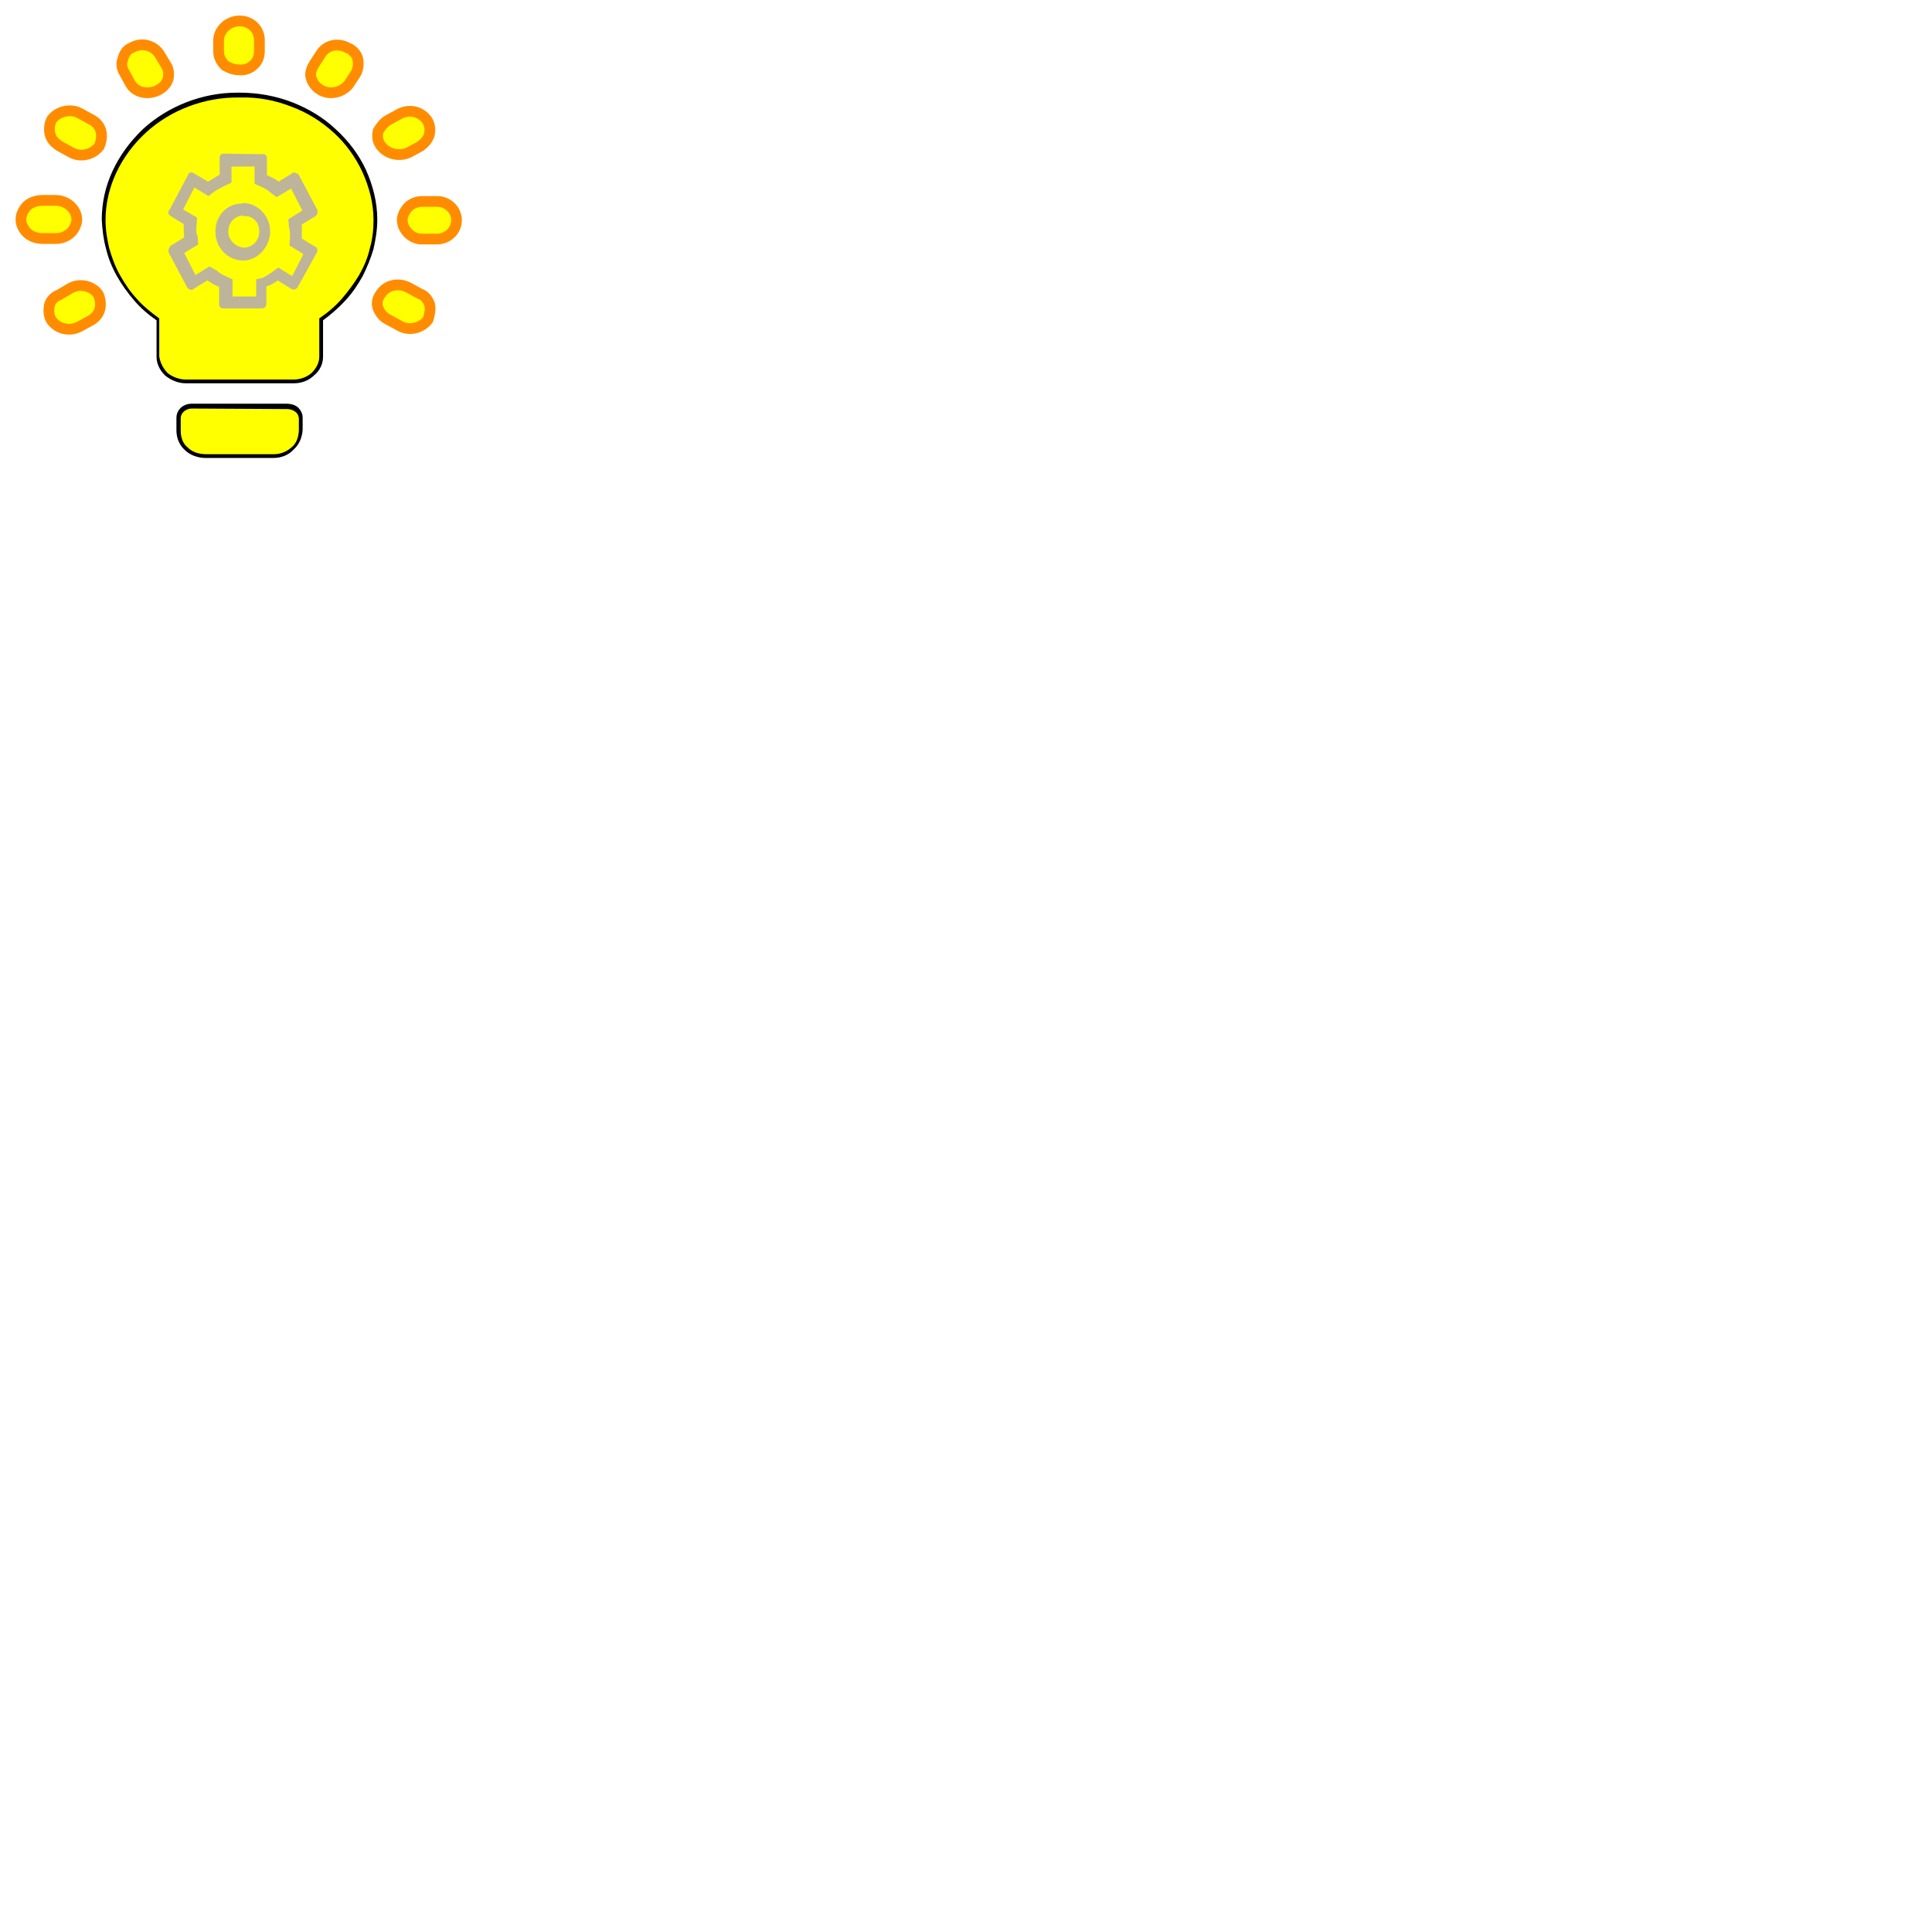
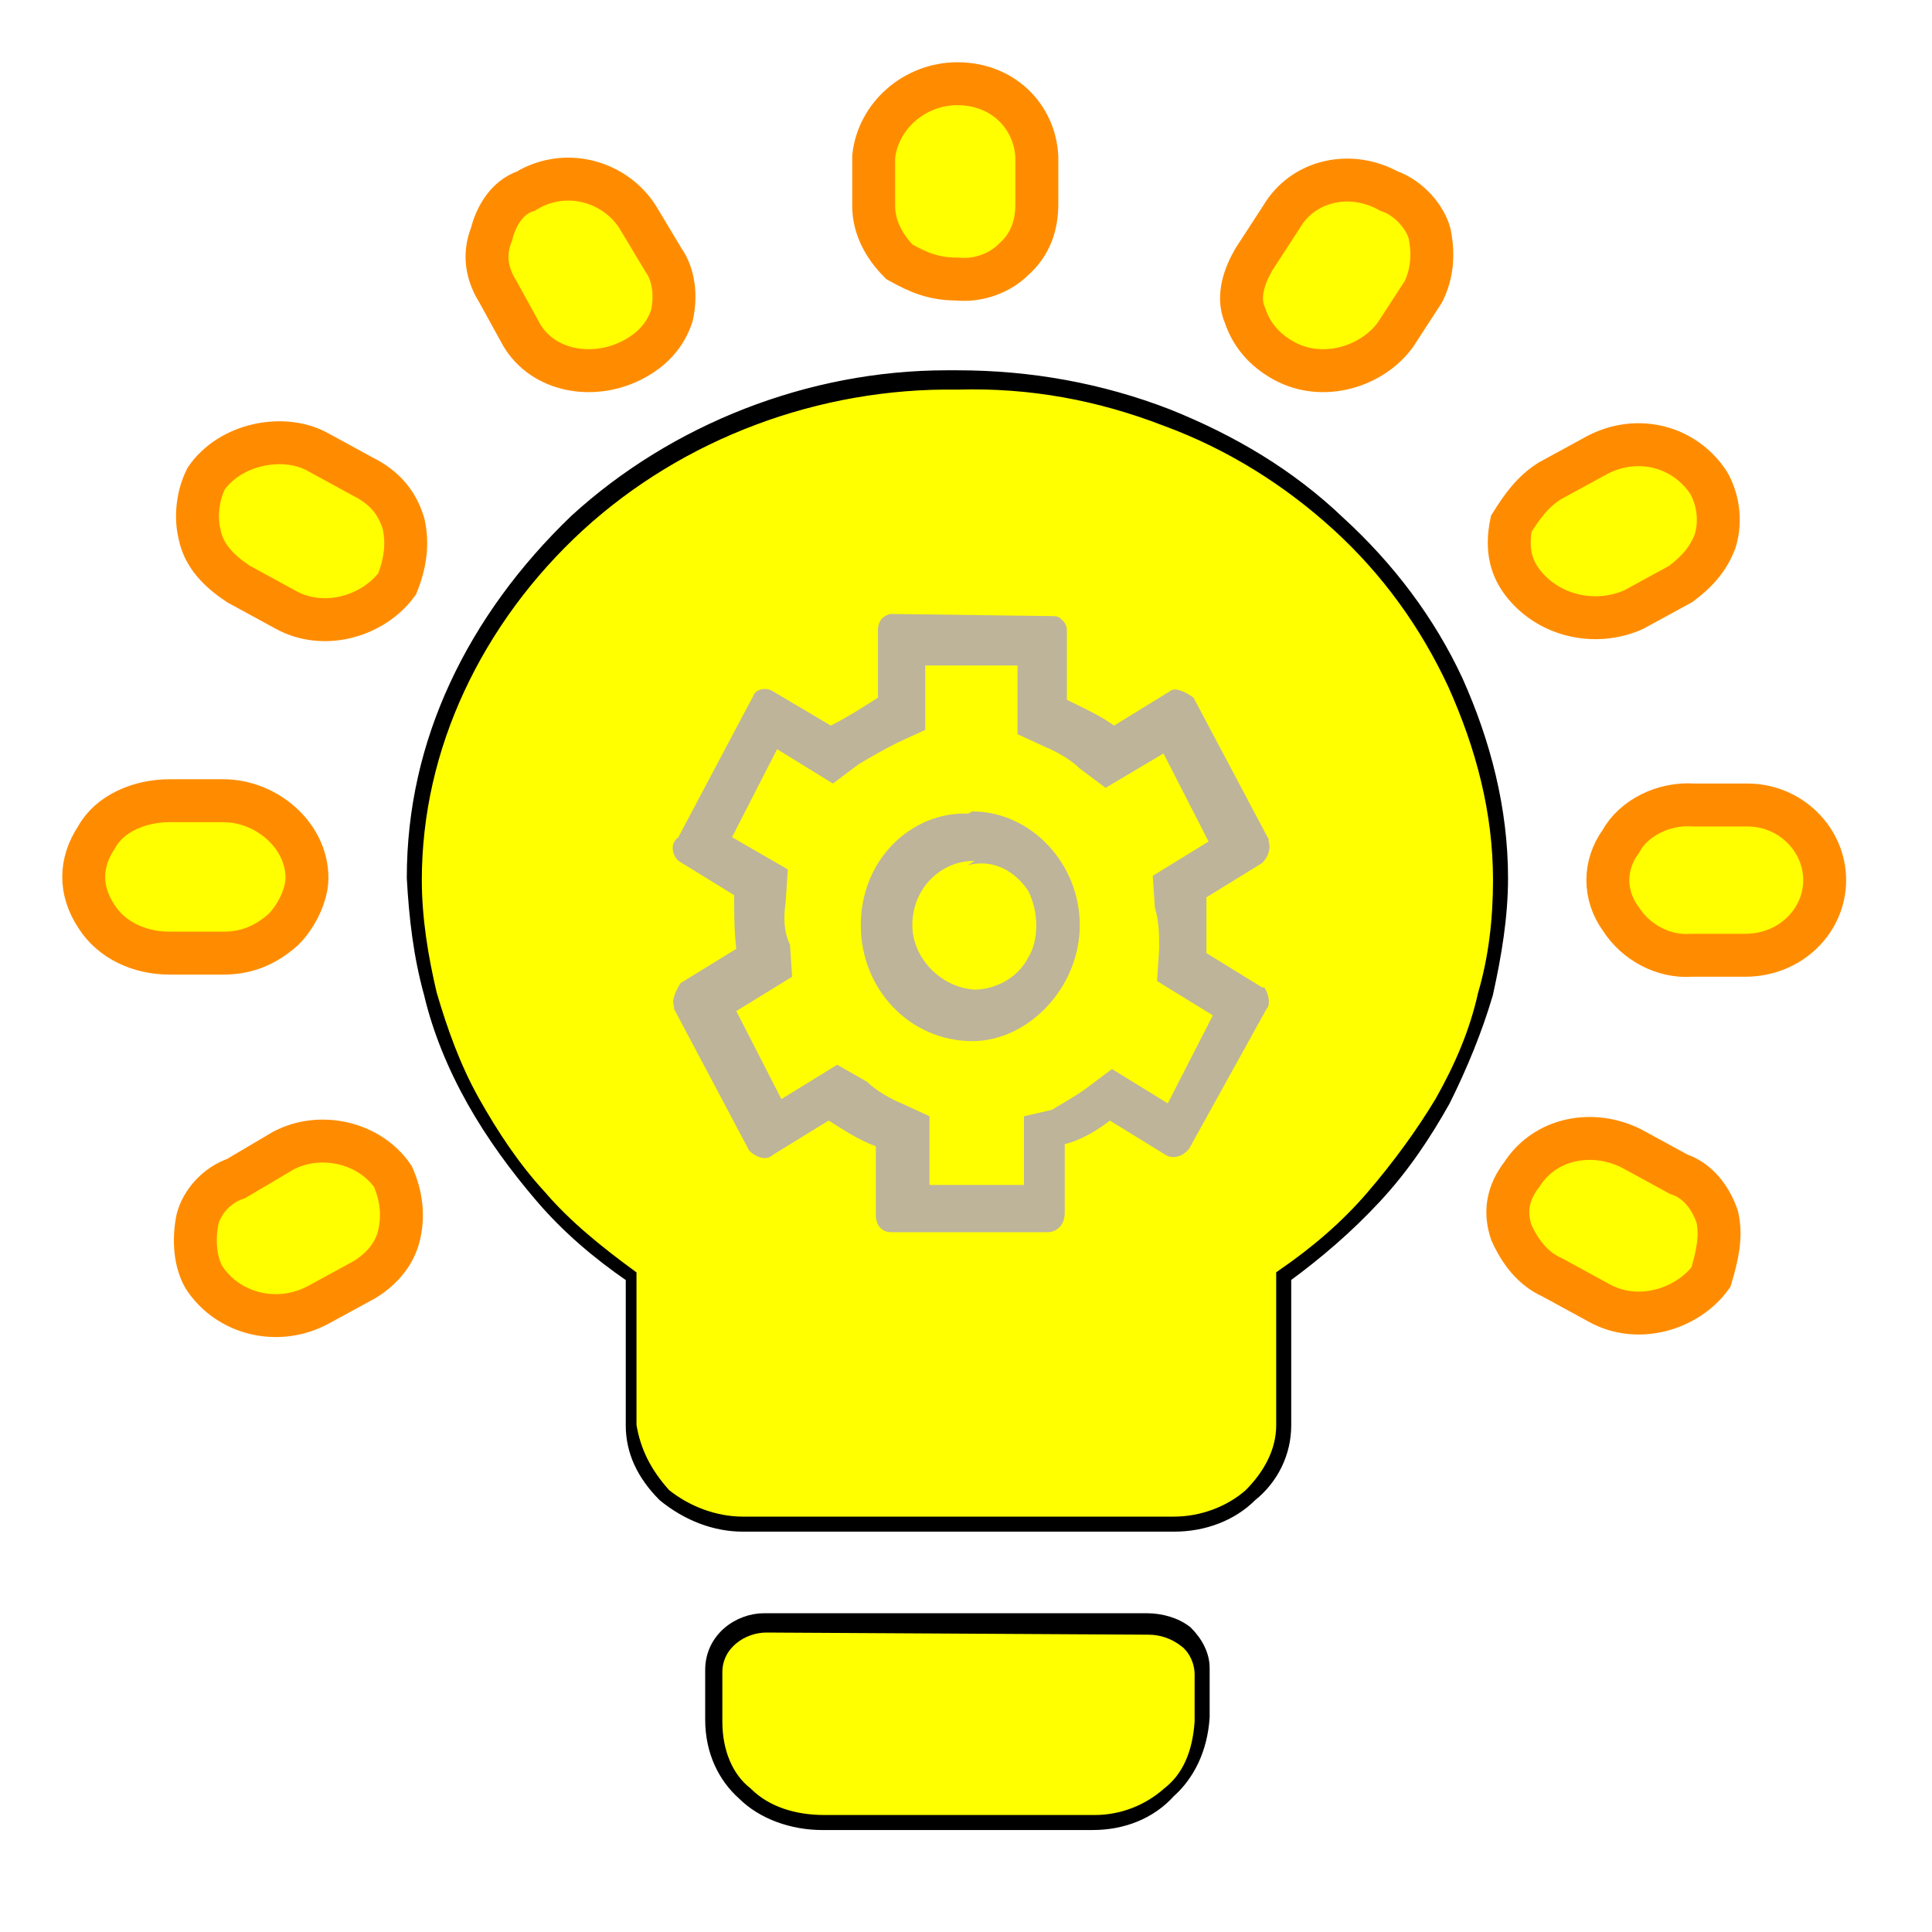
- <svg xmlns="http://www.w3.org/2000/svg" viewBox="0 0 359.73 356.79">
+ <svg xmlns="http://www.w3.org/2000/svg" viewBox="0 0 90 90">
  <path id="svgLighting" fill="#ffff00" d="M44.6,17.7c-6.6-0.1-13,2.3-17.7,6.6c-4.9,4.5-7.5,10.3-7.6,16.6  c0.1,7.3,3.9,14.1,10.2,18.5v7c0,1.2,0.5,2.3,1.4,3.2c1,0.8,2.3,1.3,3.7,1.3h20.1c2.8,0,5.1-2,5.1-4.6v-7  c6.3-4.4,10.1-11.2,10.2-18.5C69.7,27.9,58.4,17.6,44.6,17.7L44.6,17.7z M53.4,75.7H35.7c-1.2,0-2.4,0.9-2.4,2.3v2.3  c0,1.3,0.4,2.6,1.4,3.4c1,0.9,2.3,1.3,3.7,1.3H51c1.3,0,2.5-0.5,3.5-1.3s1.4-2,1.6-3.4V78c0-1.3-1.2-2.3-2.5-2.3H53.4z" />
  <path id="svgBase" fill="#beb49a" d="M41.5,28.6c-0.1,0-0.3,0.1-0.4,0.2s-0.2,0.3-0.2,0.5v3.2c-0.8,0.5-1.4,0.9-2.2,1.3  L36,32.2c-0.3-0.2-0.8-0.1-0.9,0.2L31.6,39c-0.4,0.3-0.3,0.8,0,1.1l2.6,1.6c0,0.8,0,1.7,0.1,2.5l-2.6,1.6c-0.3,0.5-0.4,0.8-0.3,1.1  V47l3.5,6.6c0.3,0.3,0.8,0.5,1.1,0.2l2.6-1.6c0.8,0.5,1.4,0.9,2.2,1.2v3.2c0,0.5,0.3,0.8,0.7,0.8h7.3c0.4,0,0.8-0.3,0.8-0.9v-3.2  c0.8-0.2,1.6-0.7,2.1-1.1l2.6,1.6c0.3,0.2,0.8,0.1,1.1-0.3L59,47c0.2-0.2,0.1-0.7-0.1-1h-0.1l-2.6-1.6v-2.6l2.6-1.6  c0.3-0.3,0.4-0.7,0.3-1v-0.1l-3.5-6.6c-0.4-0.3-0.9-0.5-1.1-0.3l-2.6,1.6c-0.7-0.5-1.4-0.8-2.2-1.2v-3.2c0-0.1,0-0.3-0.2-0.5  s-0.3-0.2-0.5-0.2L41.5,28.6C41.6,28.5,41.5,28.6,41.5,28.6z M43,31h4.4v3.2l1.3,0.6c0.5,0.2,1.2,0.6,1.6,1l1.2,0.9l2.7-1.6l2.1,4.1  l-2.6,1.6l0.1,1.5c0.2,0.6,0.2,1.3,0.2,1.9l-0.1,1.5l2.6,1.6l-2.1,4.1l-2.6-1.6l-1.2,0.9c-0.4,0.3-1.1,0.7-1.6,1L47.7,52v3.2h-4.4  V52L42,51.4c-0.5-0.2-1.2-0.6-1.6-1L39,49.6l-2.6,1.6l-2.1-4.1l2.6-1.6L36.8,44c-0.3-0.6-0.3-1.3-0.2-2l0.1-1.5L34.1,39l2.1-4.1  l2.6,1.6l1.2-0.9c0.5-0.3,1.2-0.7,1.8-1l1.3-0.6v-3.2l0,0C43.1,30.9,43,31,43,31z M45.1,37.9c-2.6-0.1-5,2.1-5,5.2  c0,3,2.3,5.4,5.2,5.4c2.6,0,5-2.5,5-5.4s-2.3-5.3-5-5.3L45.1,37.9z M45.1,40.3c1.2-0.3,2.2,0.3,2.8,1.2c0.5,1,0.5,2.3,0,3.1  c-0.5,1-1.6,1.5-2.5,1.5c-1.6-0.1-2.9-1.5-2.9-3c0-1.7,1.3-3,2.9-3L45.1,40.3L45.1,40.3z" />
  <path id="svgOutline" stroke="#000000" stroke-width="0.5" stroke-miterlimit="10" d="M50.9,85H38.3c-1.4,0-2.8-0.5-3.7-1.4  c-0.9-0.8-1.5-2-1.5-3.5v-2.3c0-1.5,1.3-2.4,2.5-2.4h17.8c0.7,0,1.4,0.2,1.9,0.6c0.5,0.5,0.8,1.1,0.8,1.7V80l0,0  c-0.1,1.5-0.7,2.7-1.6,3.5C53.6,84.5,52.3,85,50.9,85z M35.7,75.8c-1.1,0-2.3,0.8-2.3,2.1v2.3c0,1.4,0.5,2.6,1.4,3.3l0,0  c0.9,0.9,2.2,1.3,3.6,1.3H51c1.3,0,2.5-0.5,3.4-1.3l0,0c0.9-0.7,1.4-1.8,1.5-3.3V78c0-0.6-0.3-1.2-0.7-1.5c-0.5-0.4-1.1-0.6-1.7-0.6  l0,0L35.7,75.8L35.7,75.8L35.7,75.8z M54.7,71.1H34.6c-1.3,0-2.6-0.5-3.7-1.4l0,0c-1-1-1.5-2.1-1.5-3.3v-6.9c-1.6-1.1-3-2.3-4.2-3.7  s-2.3-2.9-3.2-4.5s-1.6-3.3-2-5c-0.5-1.8-0.7-3.6-0.8-5.4l0,0c0-3.2,0.7-6.2,2-9s3.2-5.4,5.6-7.7c4.6-4.2,10.9-6.7,17.3-6.7h0.5  c3.4,0,6.7,0.6,9.8,1.8c3,1.2,5.7,2.8,8,5c2.3,2.1,4.2,4.6,5.5,7.4c1.3,2.9,2.1,6,2.1,9.2l0,0c0,1.8-0.3,3.6-0.7,5.4  c-0.5,1.7-1.2,3.4-2,5c-0.9,1.6-1.9,3.1-3.2,4.5s-2.7,2.6-4.2,3.7v6.9c0,1.3-0.6,2.5-1.6,3.3C57.4,70.6,56.1,71.1,54.7,71.1  L54.7,71.1z M31,69.6c1,0.8,2.3,1.3,3.6,1.3h20.1c1.3,0,2.6-0.5,3.5-1.3c0.9-0.9,1.5-2,1.5-3.2v-7l0,0c1.6-1.1,3-2.3,4.2-3.7  s2.3-2.9,3.2-4.4c0.9-1.6,1.6-3.2,2-5c0.5-1.7,0.7-3.5,0.7-5.3c0-3.2-0.8-6.2-2.1-9.1c-1.3-2.8-3.1-5.3-5.4-7.4  c-2.3-2.1-5-3.8-8-4.9c-3.1-1.2-6.3-1.8-9.7-1.7l0,0c-6.5-0.1-12.9,2.3-17.6,6.6c-2.4,2.2-4.3,4.8-5.6,7.6s-2,5.8-2,8.9  c0,1.8,0.3,3.6,0.7,5.3c0.5,1.7,1.1,3.4,2,5s1.9,3.1,3.1,4.4c1.2,1.4,2.7,2.6,4.2,3.7l0,0v7C29.6,67.6,30.1,68.6,31,69.6L31,69.6z" />
  <path id="svgRay" fill="#ffff00" stroke="#ff8c00" stroke-width="2" stroke-miterlimit="18" d="M78.2,54.7L76,53.5  c-1.8-0.9-4-0.5-5.1,1.2c-0.7,0.9-0.8,1.8-0.5,2.7c0.4,0.9,1,1.7,1.9,2.1l2.2,1.2c1.8,1,4.1,0.3,5.2-1.2c0.3-1,0.5-1.9,0.3-2.8  C79.7,55.8,79.1,55,78.2,54.7L78.2,54.7L78.2,54.7L78.2,54.7L78.2,54.7z M44.6,13c1,0.1,2-0.3,2.6-0.9c0.8-0.7,1.1-1.6,1.1-2.6V7.3  c-0.1-1.9-1.6-3.4-3.7-3.4c-2,0-3.7,1.5-3.9,3.4v2.3c0,1,0.5,1.9,1.2,2.6C42.8,12.7,43.5,13,44.6,13z M14.3,40.9  c0-2-1.9-3.6-3.9-3.6H7.9c-1.4,0-2.8,0.6-3.4,1.7c-0.8,1.2-0.8,2.5,0,3.7c0.7,1.1,2,1.7,3.4,1.7h2.5c1,0,1.9-0.3,2.8-1.1  C13.8,42.7,14.3,41.7,14.3,40.9L14.3,40.9z M24.3,15.6c1,1.7,3.3,2.1,5.1,1.2c1-0.5,1.6-1.2,1.9-2.1c0.2-0.9,0.1-1.9-0.4-2.6l-1.2-2  c-1.1-1.7-3.4-2.3-5.2-1.2c-0.9,0.3-1.4,1.2-1.6,2c-0.4,1-0.2,1.9,0.3,2.7L24.3,15.6L24.3,15.6z M59.8,16.8c1.8,1,4.1,0.3,5.2-1.2  l1.3-2c0.4-0.8,0.5-1.7,0.3-2.7c-0.2-0.8-1-1.7-1.9-2c-1.8-1-4-0.5-5,1.2l-1.3,2c-0.4,0.7-0.8,1.7-0.4,2.6  C58.3,15.6,58.9,16.3,59.8,16.8L59.8,16.8z M76.1,28.4l2.2-1.2c0.8-0.6,1.3-1.2,1.6-2c0.3-1,0.1-2-0.3-2.7c-1.1-1.7-3.3-2.3-5.2-1.3  l-2.2,1.2c-0.8,0.5-1.3,1.2-1.8,2c-0.2,1-0.1,1.9,0.5,2.7C72.1,28.7,74.3,29.2,76.1,28.4L76.1,28.4L76.1,28.4z M81.4,37.5h-2.5  c-1.4-0.1-2.8,0.6-3.4,1.7c-0.8,1.1-0.8,2.5,0,3.6c0.7,1.1,2,1.8,3.3,1.7h2.5c2.1,0,3.7-1.6,3.7-3.5S83.4,37.5,81.4,37.5L81.4,37.5z   M13.2,53.6L11,54.9c-0.9,0.3-1.6,1.1-1.8,1.9c-0.2,1-0.1,2,0.3,2.7c1.1,1.7,3.4,2.3,5.3,1.3l2.2-1.2c0.8-0.5,1.4-1.2,1.6-2.1  c0.2-0.9,0.1-1.8-0.3-2.7C17.2,53.2,14.9,52.7,13.2,53.6L13.2,53.6L13.2,53.6L13.2,53.6z M16.9,22.2L14.7,21c-1.6-0.8-4-0.3-5.1,1.3  c-0.4,0.8-0.5,1.8-0.3,2.6c0.2,1,0.9,1.7,1.8,2.3l2.2,1.2c1.8,1,4.1,0.3,5.2-1.2c0.4-1,0.5-1.9,0.3-2.8  C18.5,23.4,17.9,22.7,16.9,22.2L16.9,22.2z" />
</svg>
